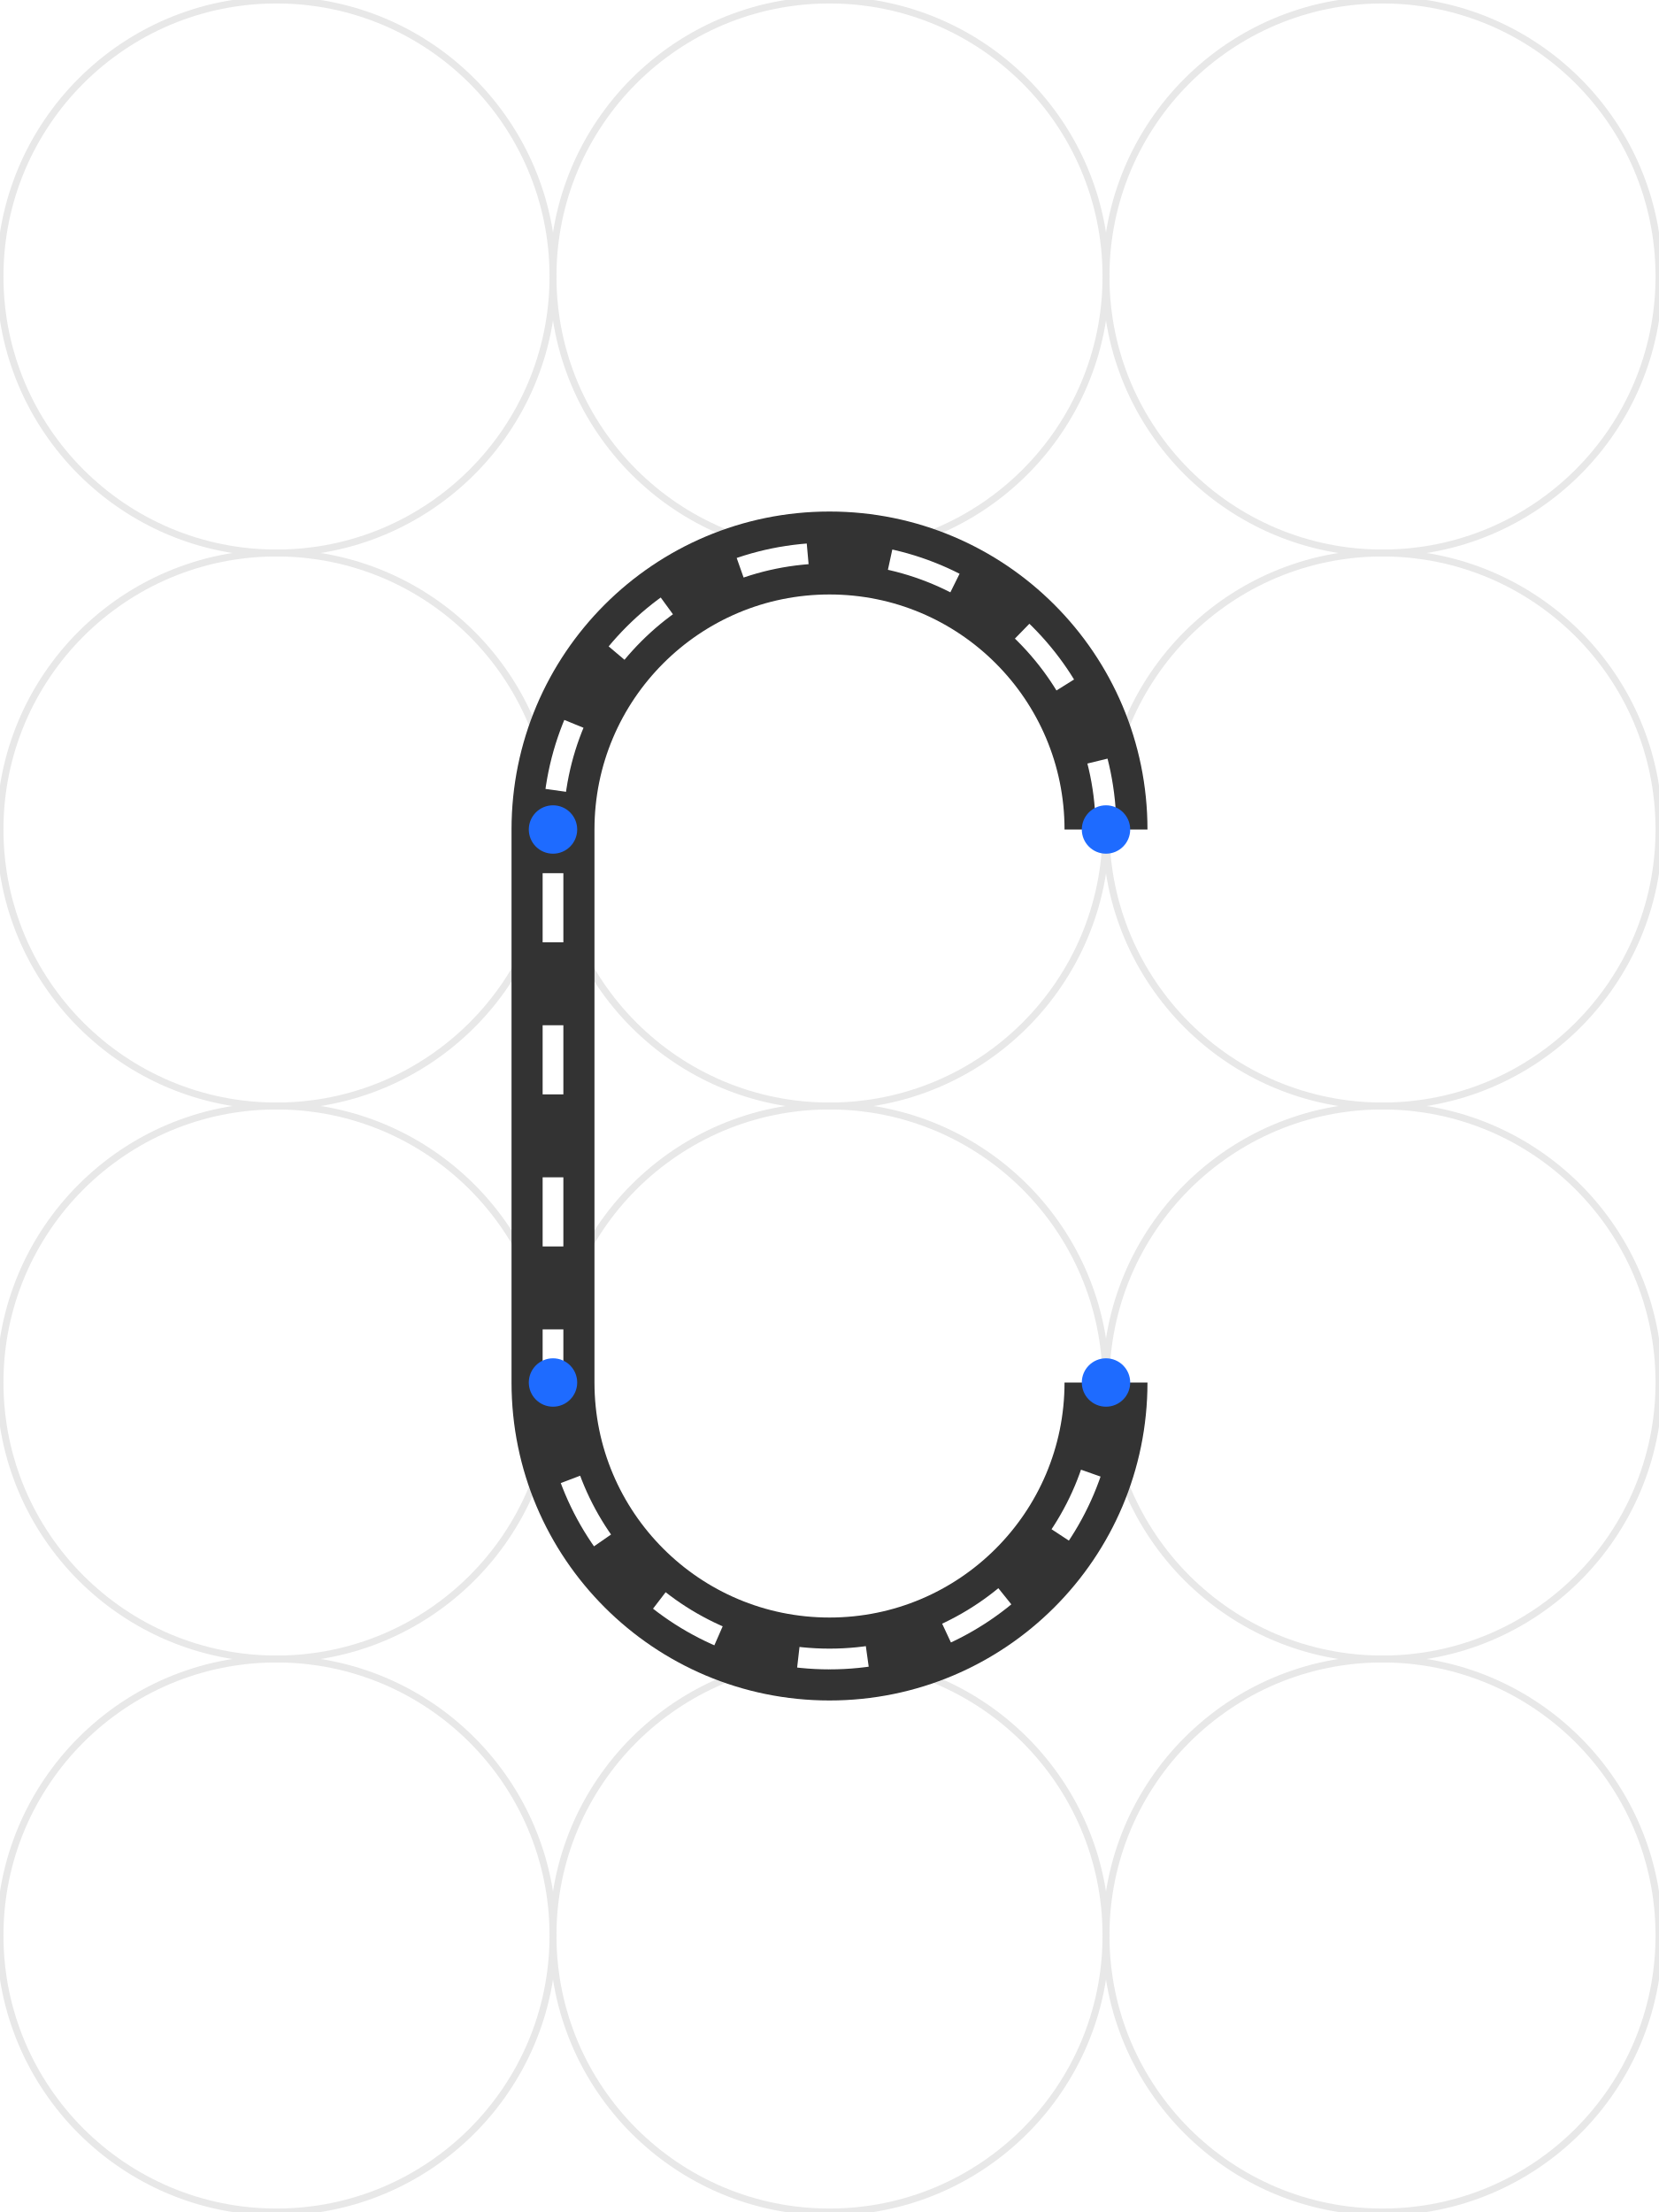
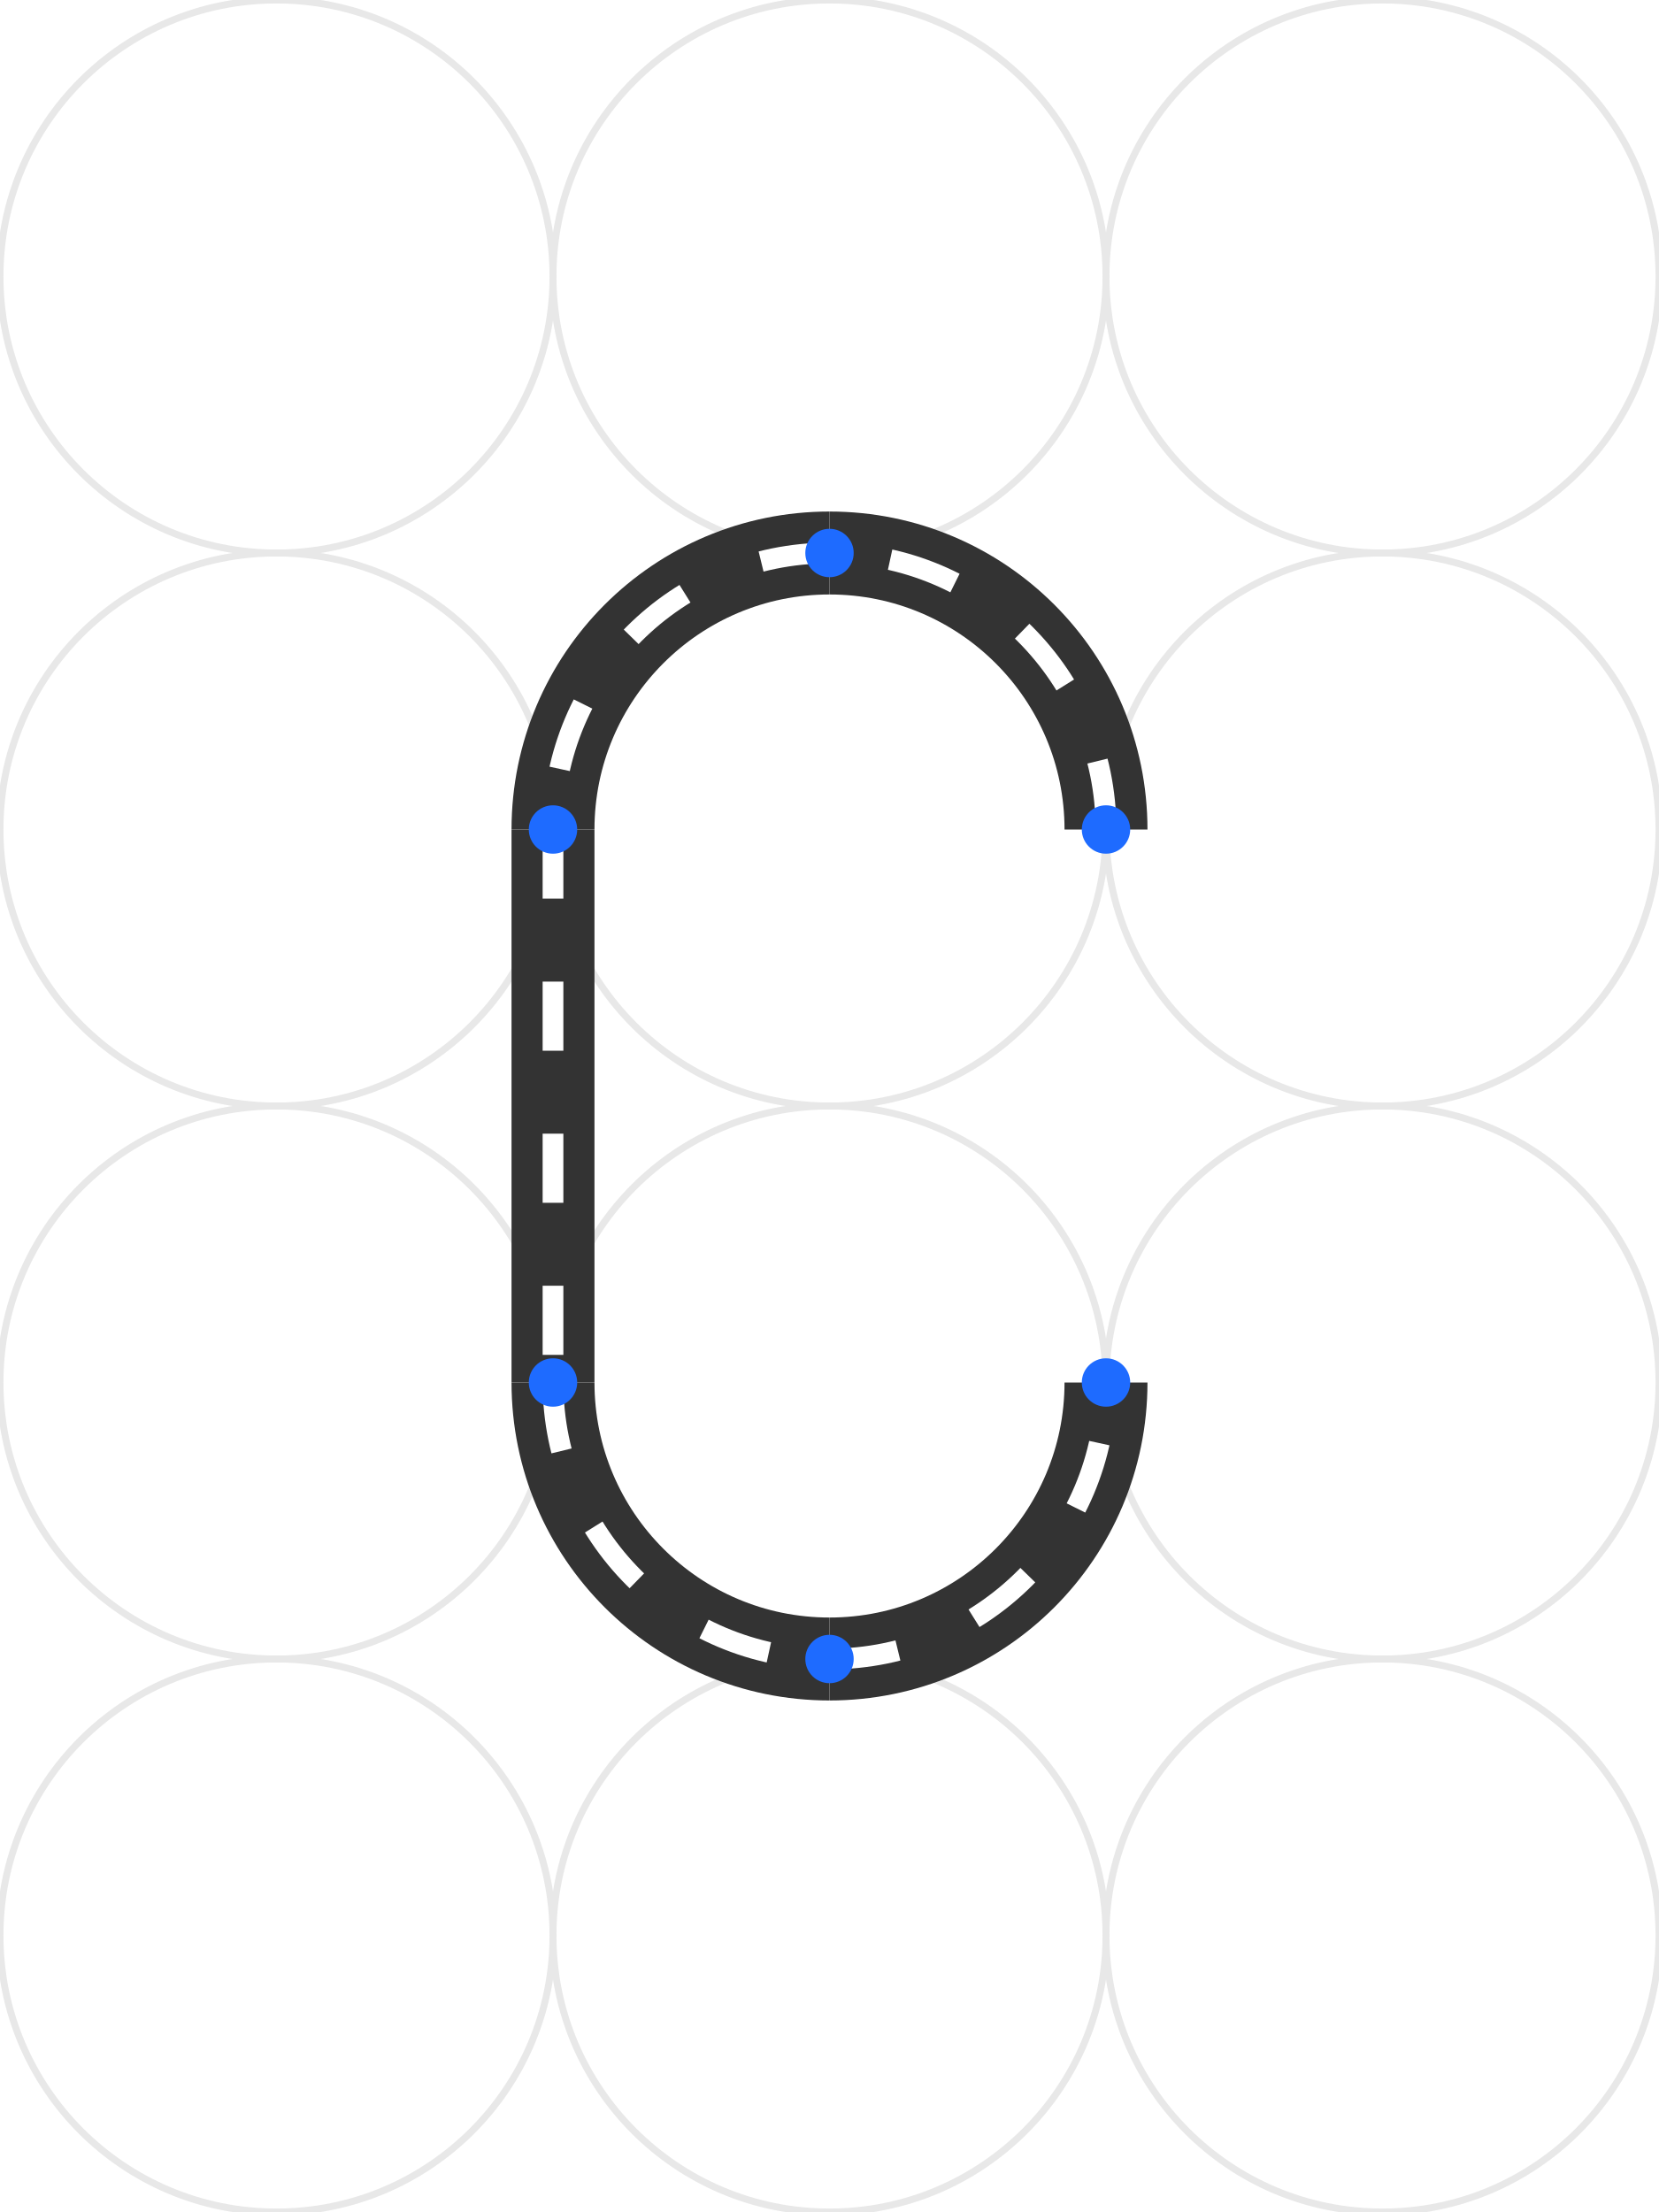
<svg xmlns="http://www.w3.org/2000/svg" viewBox="0 0 240 320" width="240" height="320">
  <rect x="0" y="0" width="100%" height="100%" fill="#fff" />
  <g fill="none" stroke="#bdbdbd" stroke-width="1" opacity="0.35" stroke-linecap="butt">
    <circle cx="40" cy="40" r="40" />
    <circle cx="120" cy="40" r="40" />
    <circle cx="200" cy="40" r="40" />
    <circle cx="40" cy="120" r="40" />
    <circle cx="120" cy="120" r="40" />
    <circle cx="200" cy="120" r="40" />
    <circle cx="40" cy="200" r="40" />
    <circle cx="120" cy="200" r="40" />
    <circle cx="200" cy="200" r="40" />
    <circle cx="40" cy="280" r="40" />
    <circle cx="120" cy="280" r="40" />
    <circle cx="200" cy="280" r="40" />
  </g>
  <g fill="none" stroke-linejoin="round" stroke-linecap="butt">
    <g stroke="#333" stroke-width="12" stroke-linecap="butt" stroke-linejoin="round">
-       <path d="M 160 120 A 40 40 0 0 0 120 80 A 40 40 0 0 0 80 120 L 80 200 A 40 40 0 0 0 120 240 A 40 40 0 0 0 160 200" />
+       <path d="M 160 120 A 40 40 0 0 0 120 80" />
+       <path d="M 120 80 A 40 40 0 0 0 80 120" />
+       <path d="M 80 120 L 80 200" />
+       <path d="M 80 200 A 40 40 0 0 0 120 240" />
+       <path d="M 120 240 A 40 40 0 0 0 160 200" />
    </g>
    <g stroke="#fff" stroke-width="3" stroke-dasharray="10 12" stroke-linecap="butt" stroke-linejoin="round">
-       <path d="M 160 120 A 40 40 0 0 0 120 80 A 40 40 0 0 0 80 120 L 80 200 A 40 40 0 0 0 120 240 A 40 40 0 0 0 160 200" />
+       <path d="M 160 120 A 40 40 0 0 0 120 80" />
+       <path d="M 120 80 A 40 40 0 0 0 80 120" />
+       <path d="M 80 120 L 80 200" />
+       <path d="M 80 200 A 40 40 0 0 0 120 240" />
+       <path d="M 120 240 A 40 40 0 0 0 160 200" />
    </g>
  </g>
  <g fill="#1e6bff" stroke="none" stroke-linecap="butt">
    <circle cx="160" cy="120" r="3.5" />
+     <circle cx="120" cy="80" r="3.5" />
    <circle cx="80" cy="120" r="3.5" />
    <circle cx="80" cy="200" r="3.5" />
+     <circle cx="120" cy="240" r="3.5" />
    <circle cx="160" cy="200" r="3.5" />
  </g>
</svg>
